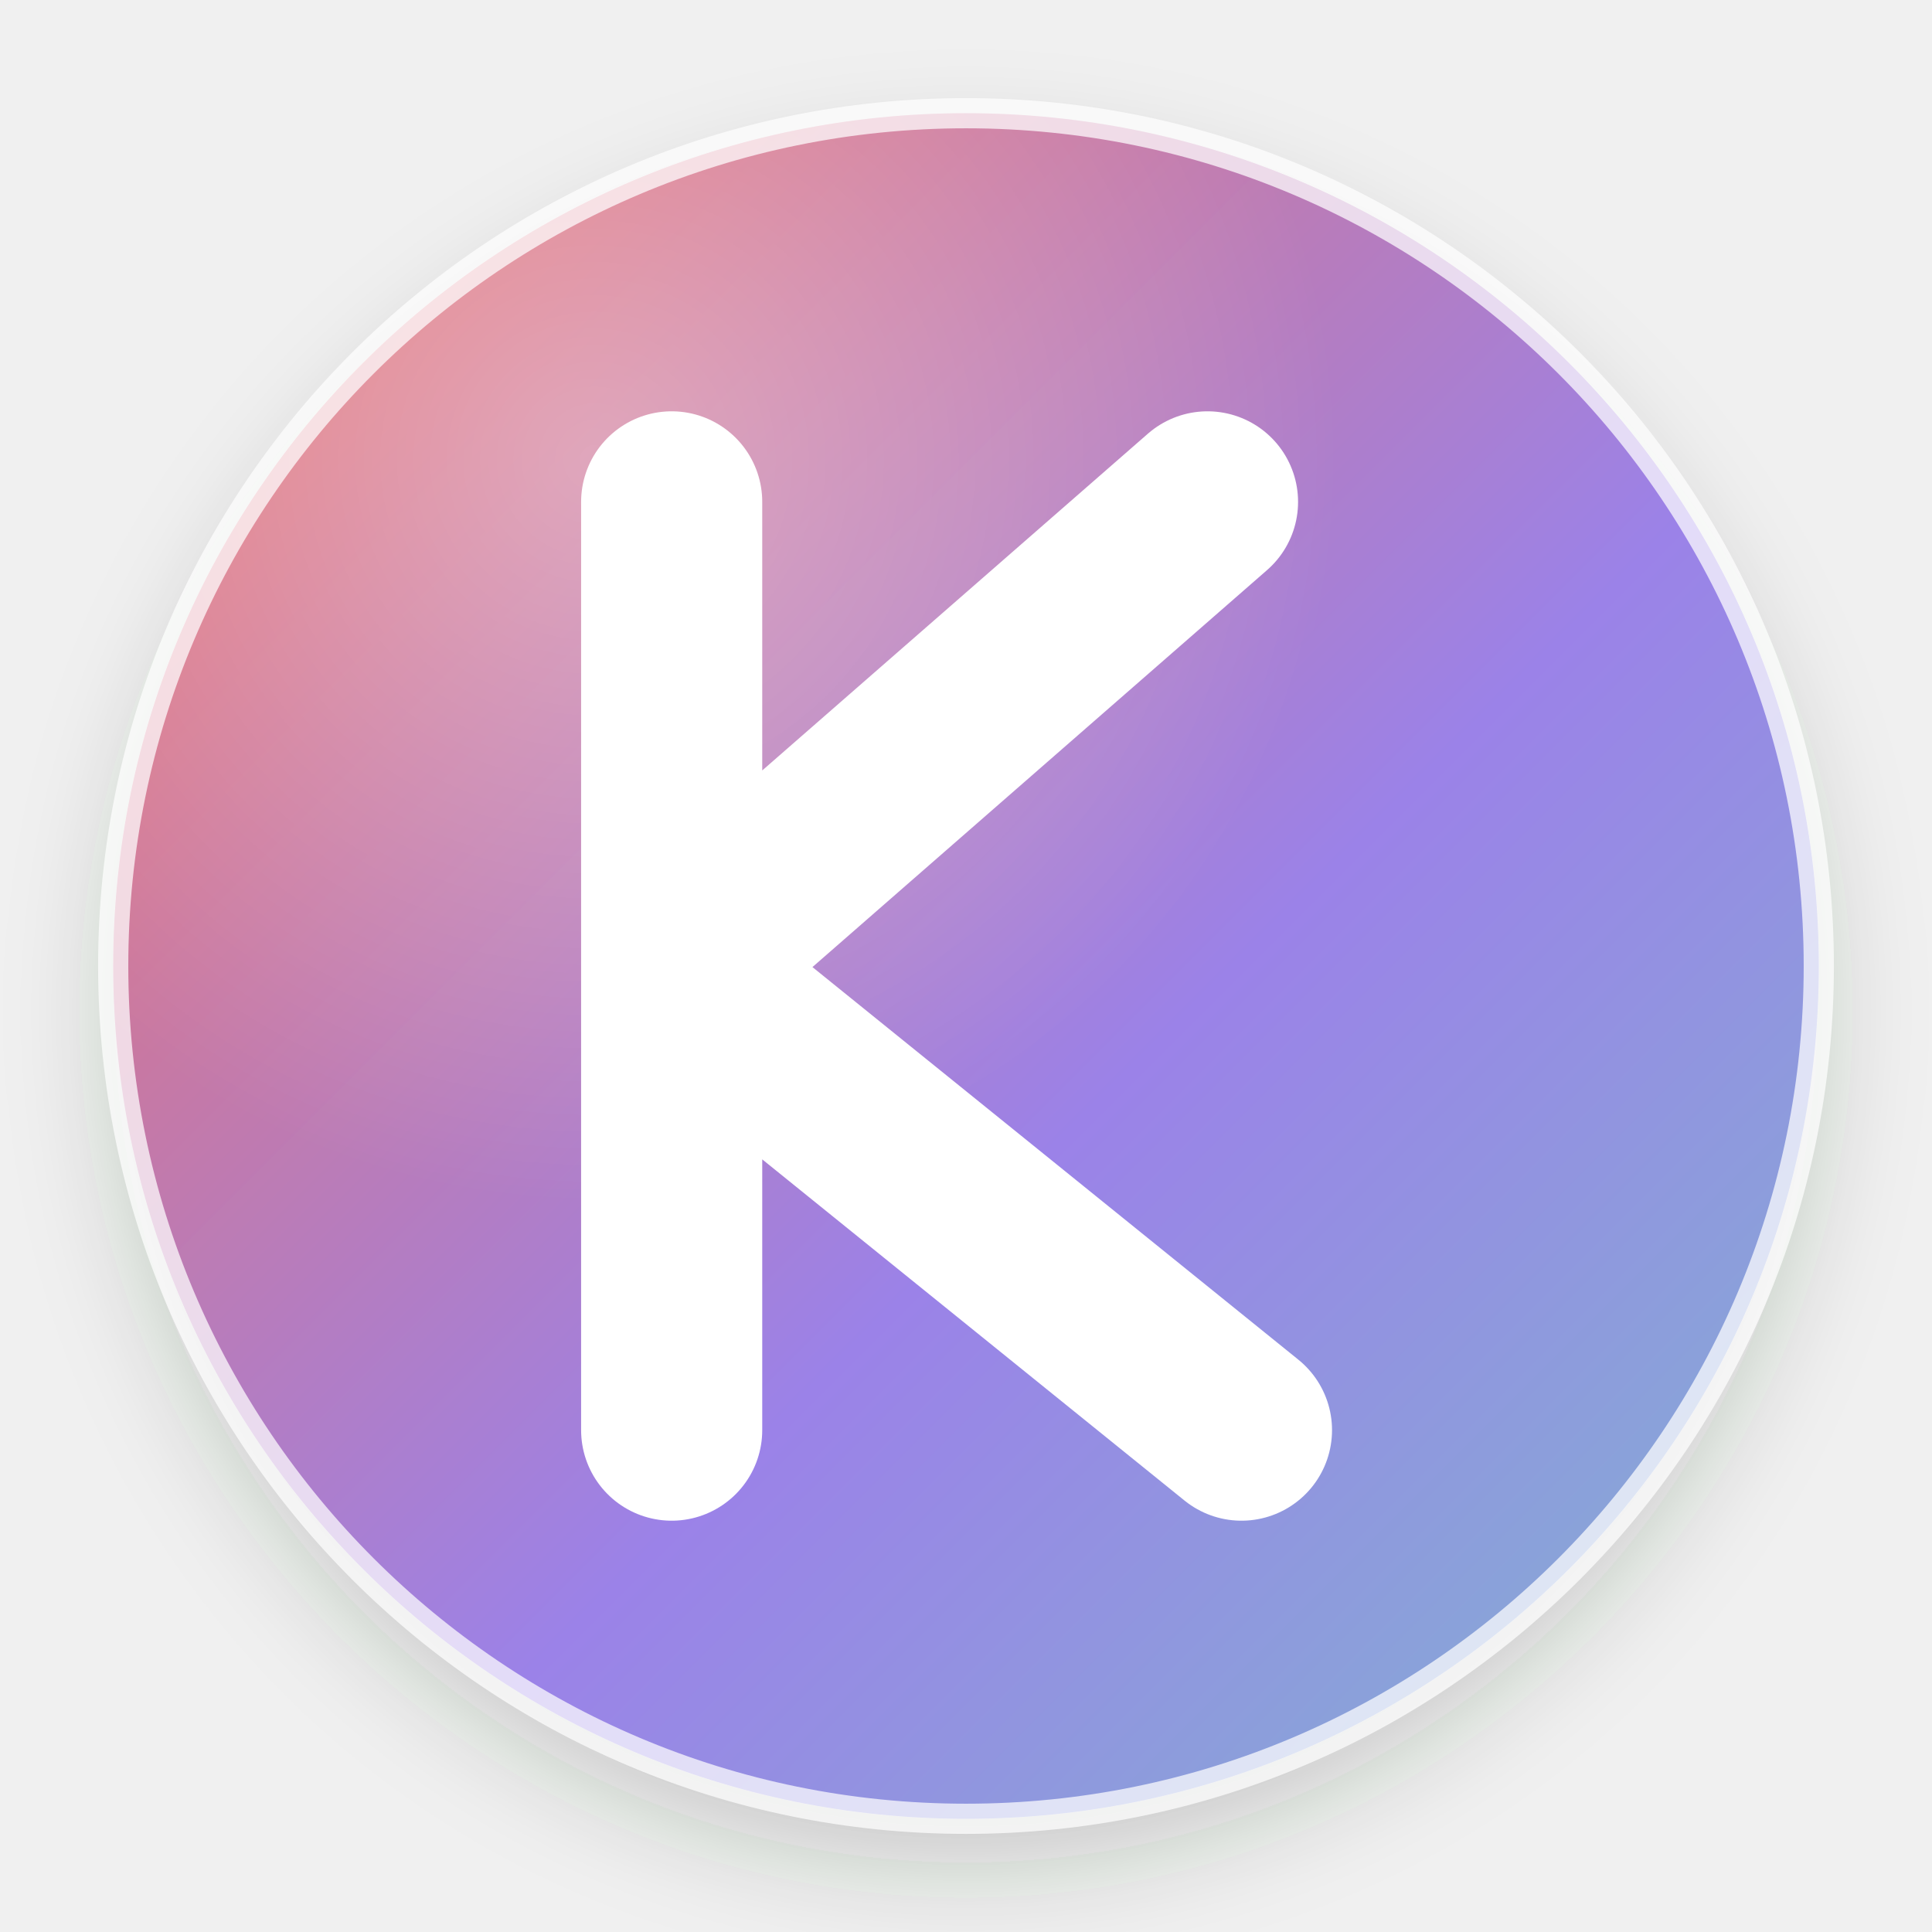
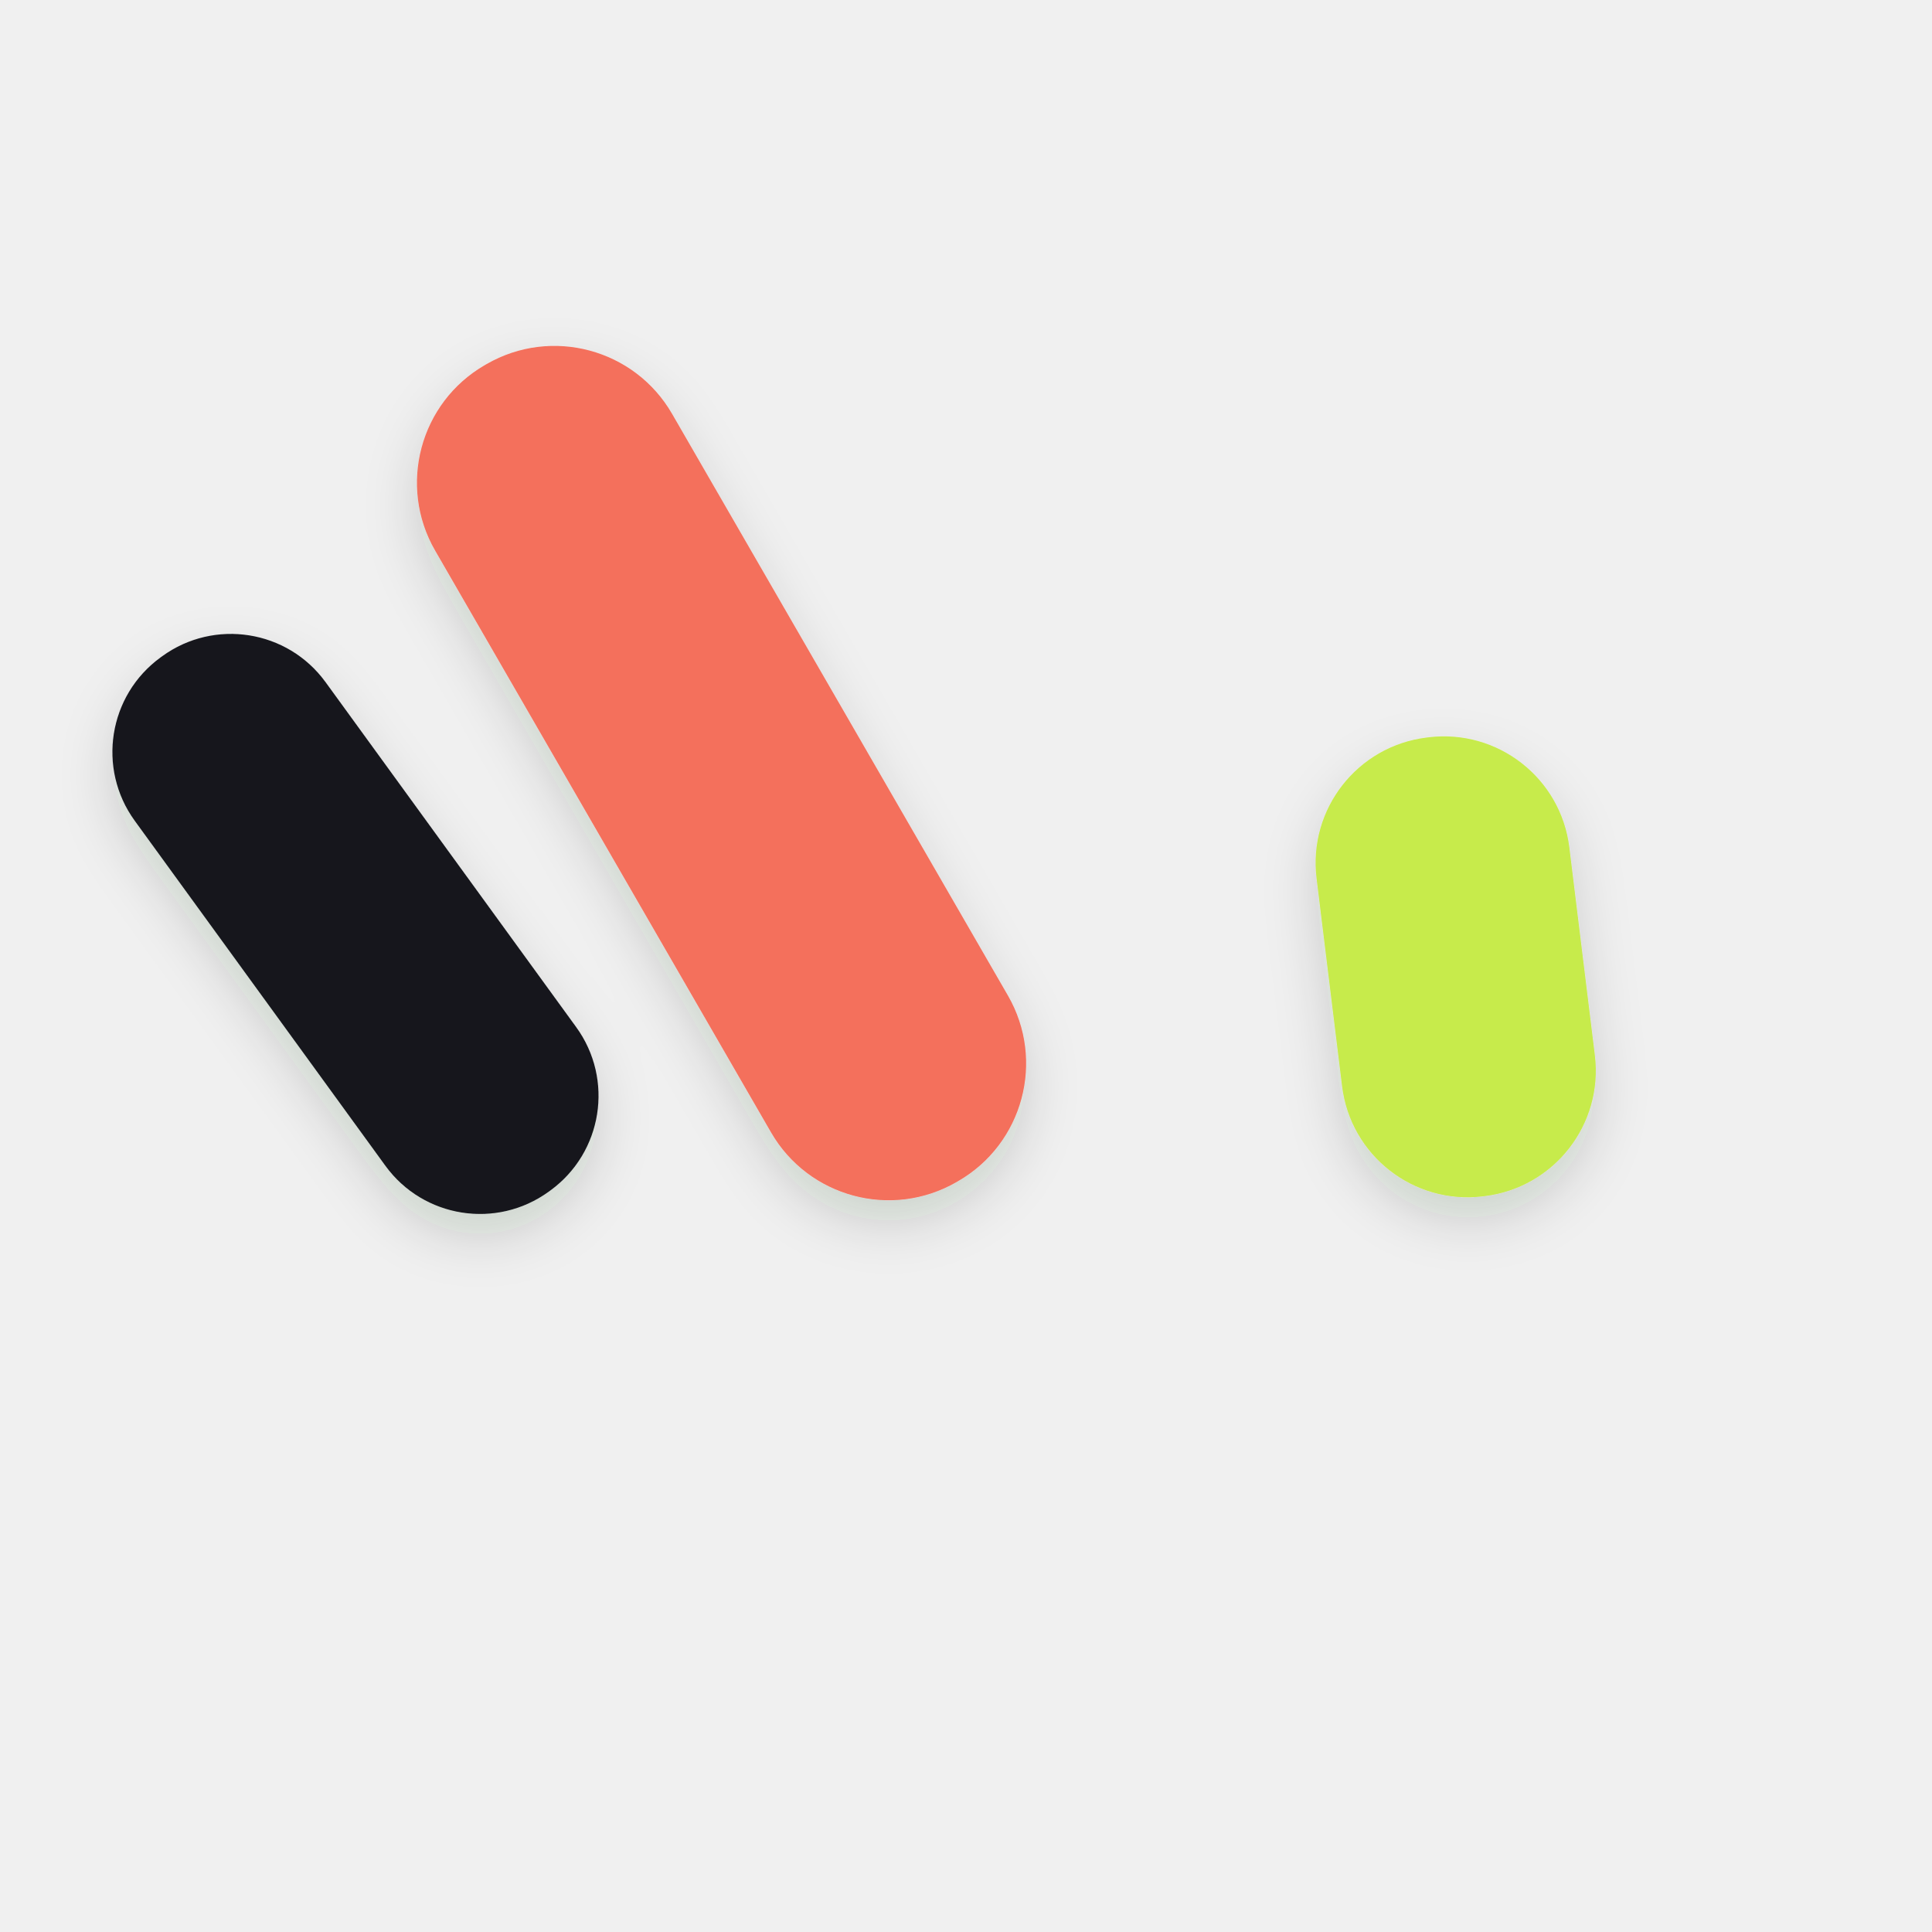
- <svg xmlns="http://www.w3.org/2000/svg" viewBox="0 0 512 512" role="img" aria-labelledby="title desc">
+ <svg xmlns="http://www.w3.org/2000/svg" viewBox="0 0 1024 1024" role="img" aria-labelledby="title desc">
  <defs>
-     <linearGradient id="background" x1="0" y1="0" x2="1" y2="1">
-       <stop offset="0" stop-color="#f26f61" />
-       <stop offset=".58" stop-color="#9b82e8" />
-       <stop offset="1" stop-color="#80b4d1" />
-     </linearGradient>
-     <radialGradient id="glow" cx=".28" cy=".2" r=".8">
-       <stop offset="0" stop-color="#fff" stop-opacity=".35" />
-       <stop offset=".55" stop-color="#fff" stop-opacity="0" />
-     </radialGradient>
-     <filter id="shadow" x="-20%" y="-20%" width="140%" height="140%">
-       <feDropShadow dx="0" dy="12" stdDeviation="14" flood-color="#26352d" flood-opacity=".2" />
+     <filter id="shadow" x="-20%" y="-20%" width="140%" height="150%">
+       <feDropShadow dx="0" dy="12" stdDeviation="14" flood-color="#14201d" flood-opacity=".16" />
    </filter>
  </defs>
-   <circle cx="256" cy="256" r="226" fill="url(#background)" filter="url(#shadow)" />
-   <circle cx="256" cy="256" r="226" fill="url(#glow)" />
-   <circle cx="256" cy="256" r="226" fill="none" stroke="#fff" stroke-opacity=".72" stroke-width="8" />
-   <path d="M178 133v246M178 257l142-124M178 257l151 122" fill="none" stroke="#fff" stroke-linecap="round" stroke-linejoin="round" stroke-width="48" />
+   <g filter="url(#shadow)">
+     <rect x="126" y="315" width="125" height="350" rx="62" fill="#14191d" transform="rotate(-36 188 490)" />
+     <rect x="310" y="160" width="145" height="500" rx="72" fill="#f4705b" transform="rotate(-30 382 410)" />
+     <rect x="704" y="390" width="135" height="245" rx="67" fill="#c7eb4c" transform="rotate(-7 771 512)" />
+   </g>
</svg>
